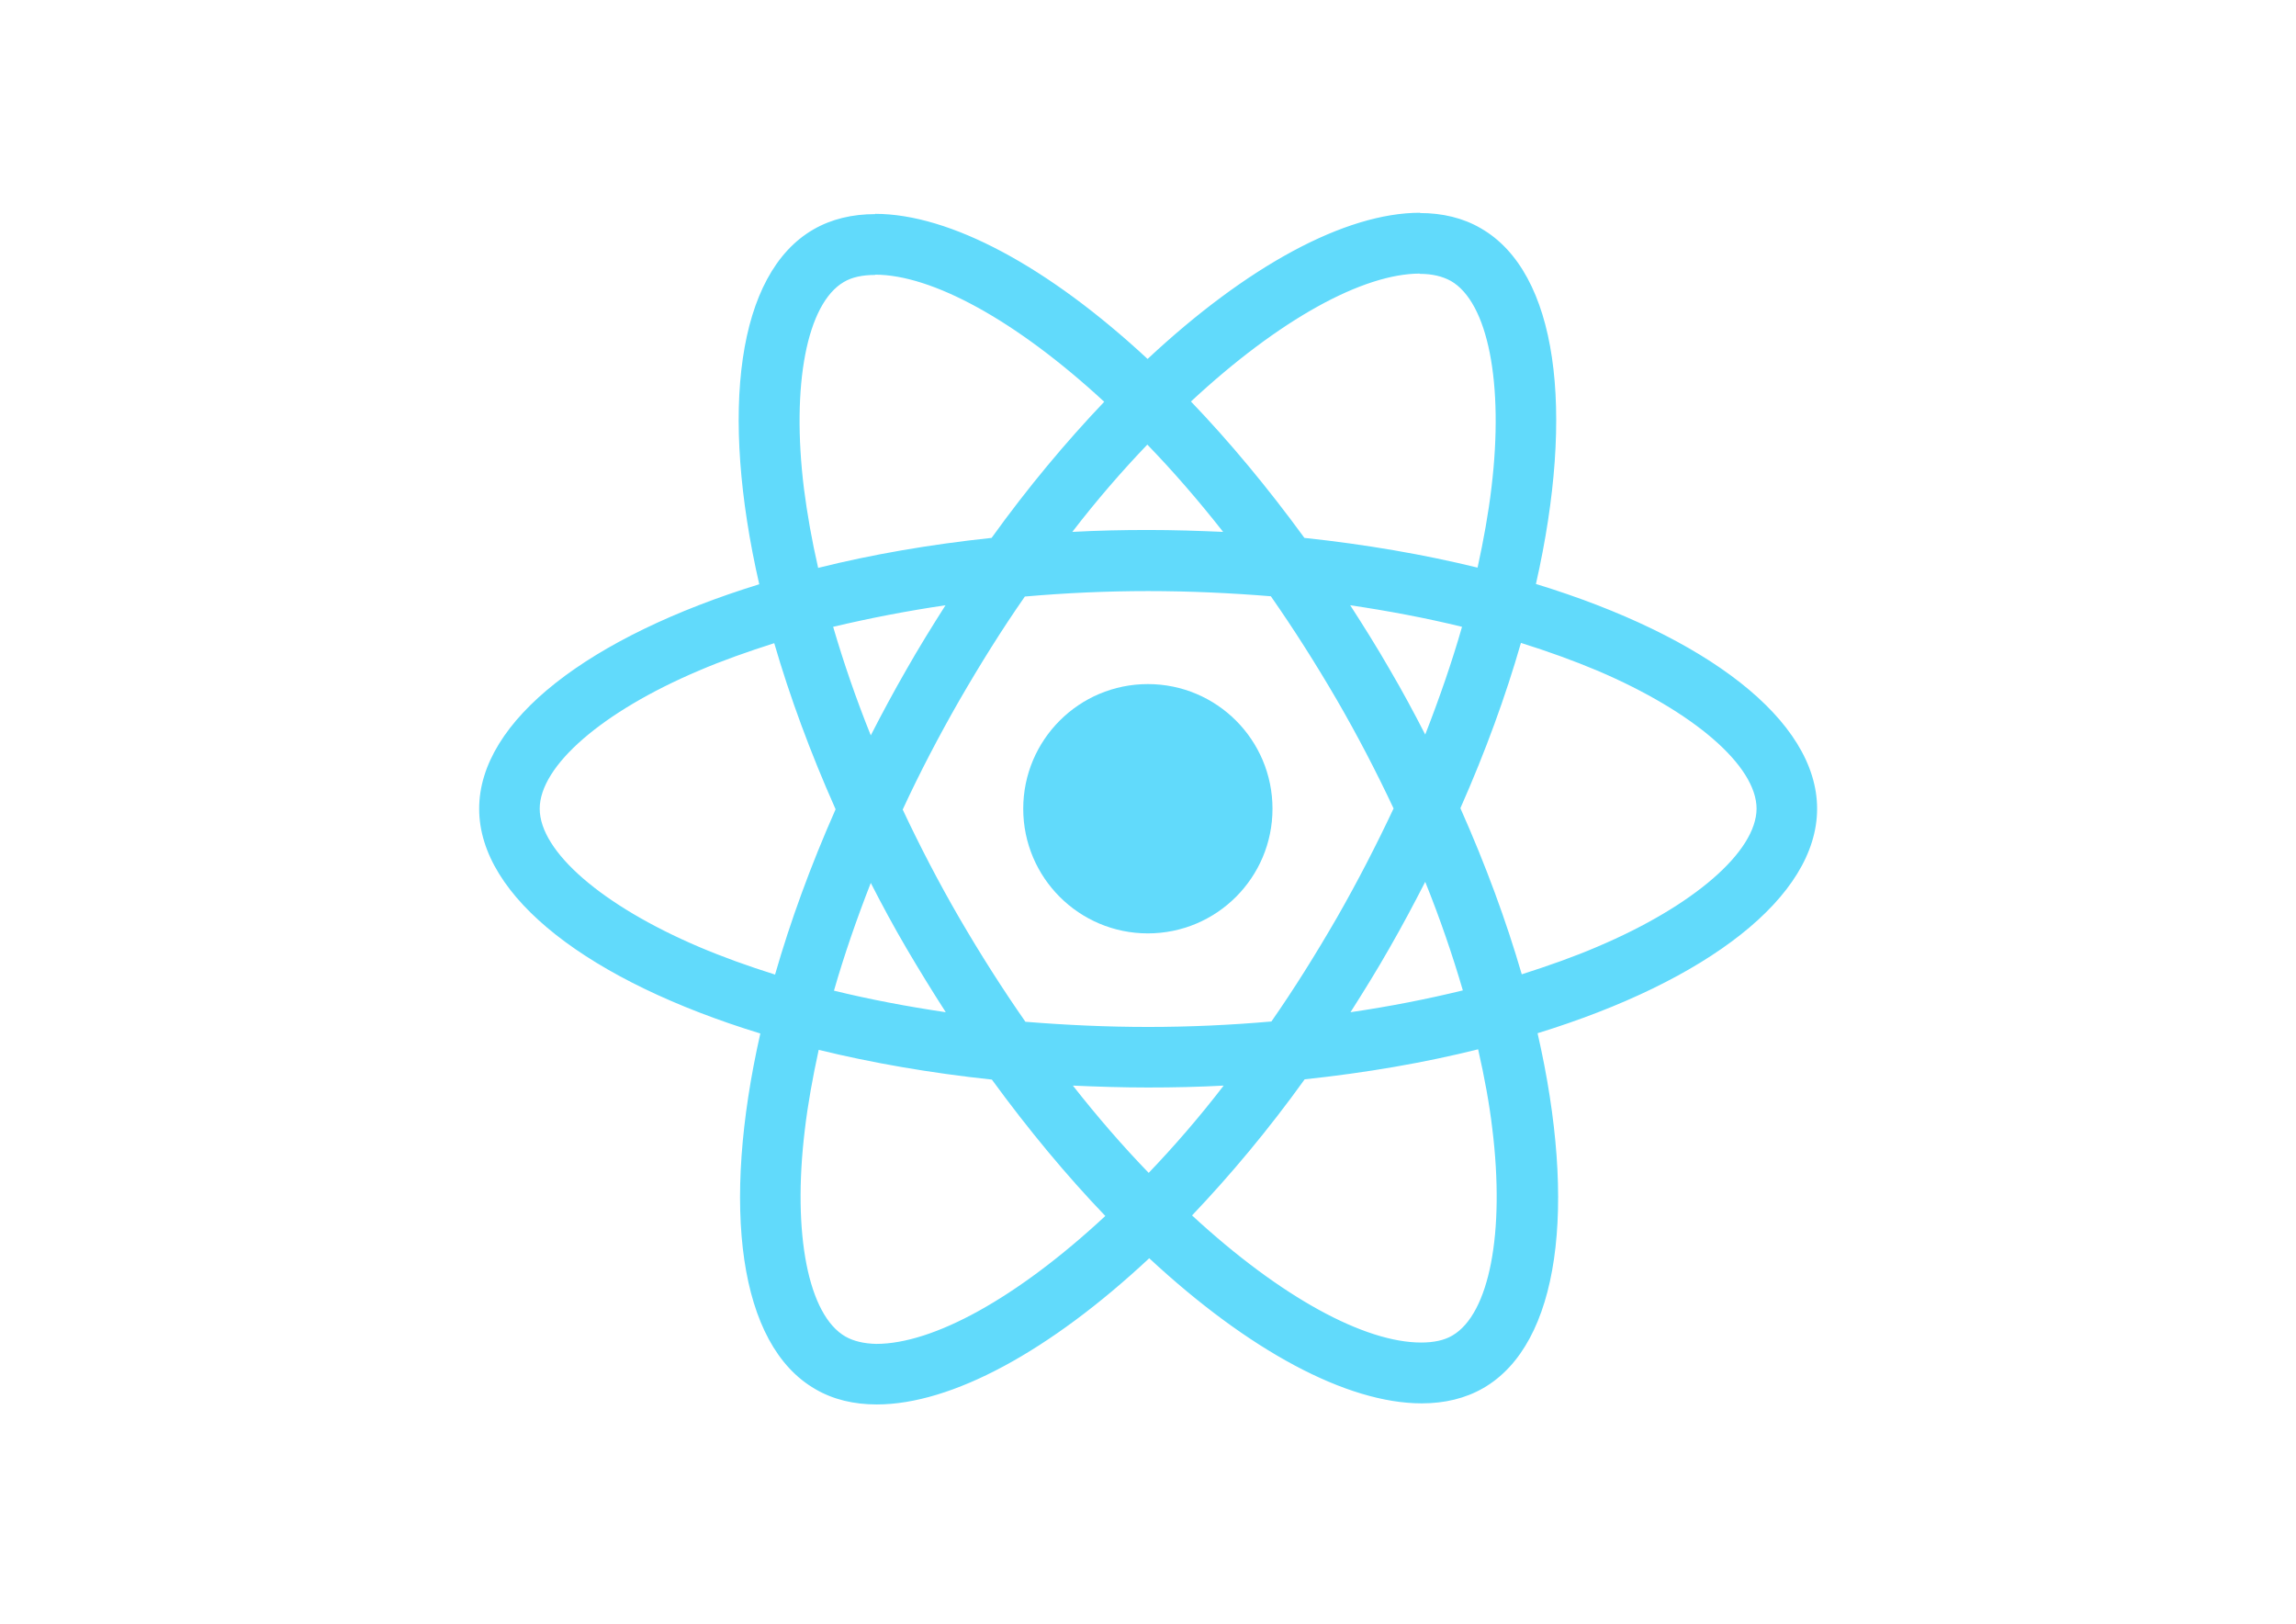
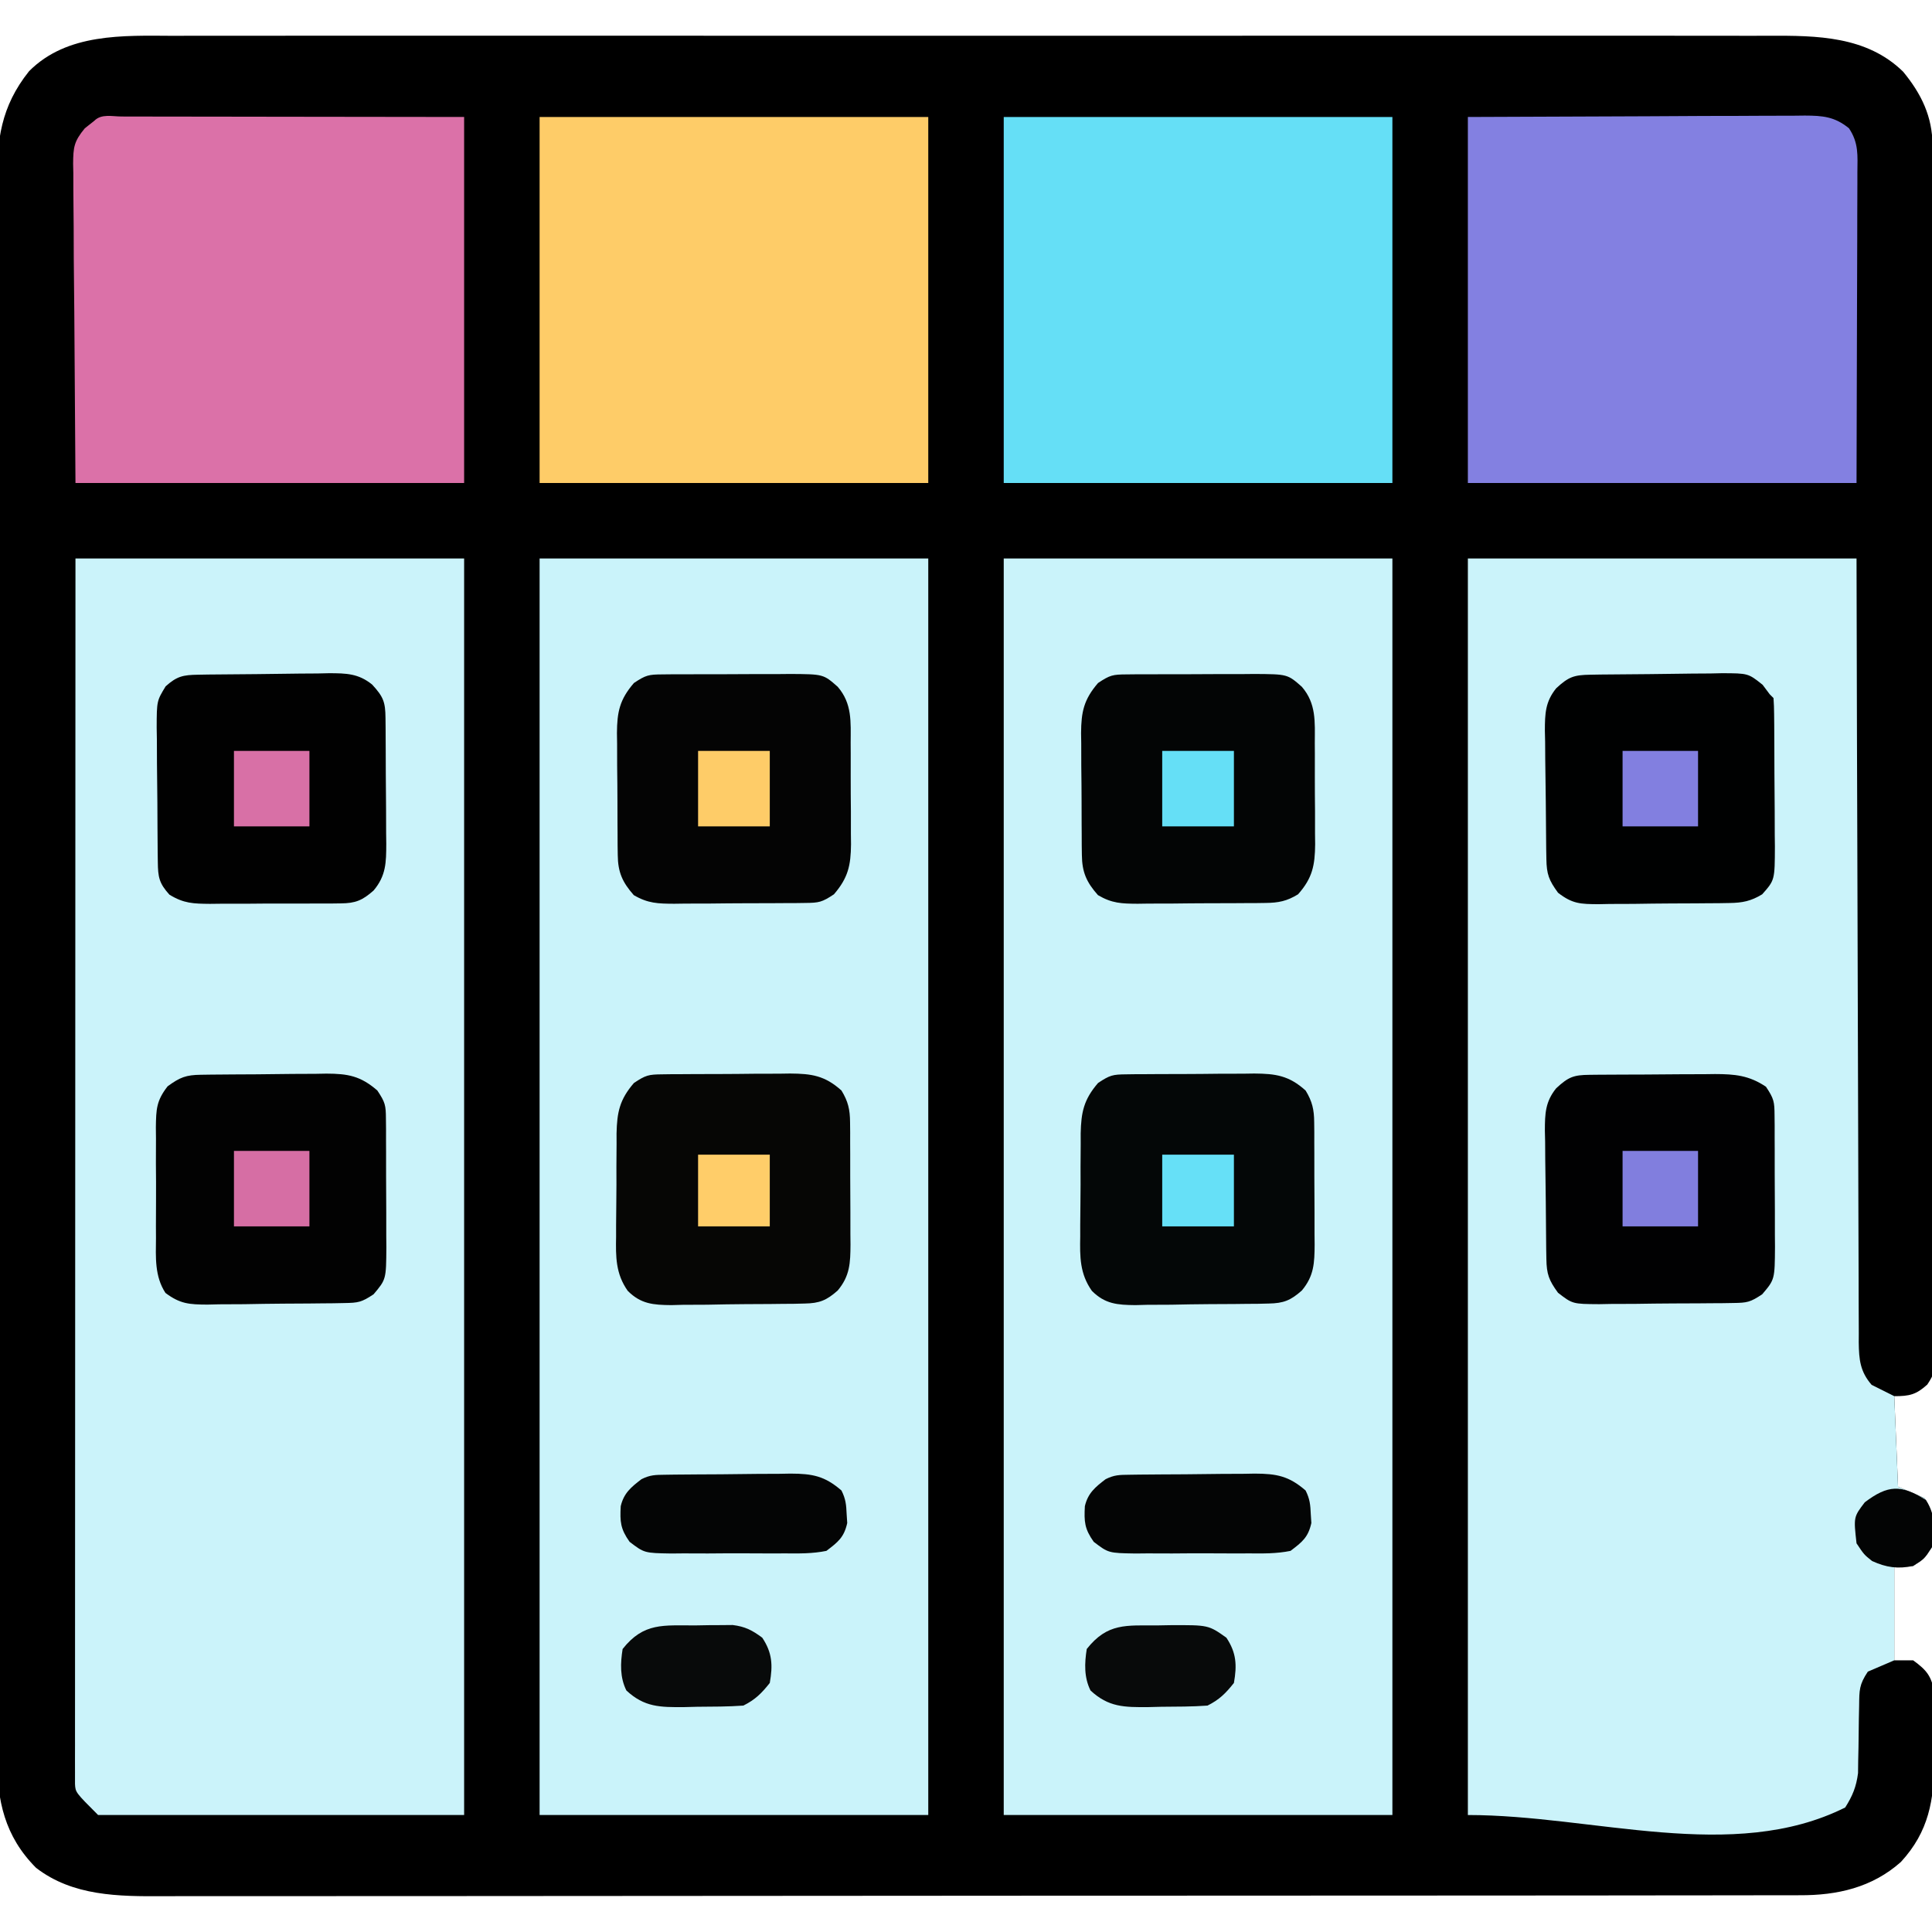
- <svg xmlns="http://www.w3.org/2000/svg" viewBox="0 0 841.9 595.3">
-   <g fill="#61DAFB">
-     <path d="M666.3 296.5c0-32.5-40.7-63.3-103.1-82.4 14.4-63.6 8-114.2-20.2-130.4-6.5-3.8-14.1-5.6-22.4-5.6v22.3c4.6 0 8.3.9 11.4 2.6 13.6 7.8 19.5 37.5 14.9 75.7-1.1 9.4-2.9 19.3-5.1 29.4-19.6-4.8-41-8.5-63.5-10.9-13.5-18.5-27.5-35.3-41.6-50 32.6-30.3 63.2-46.9 84-46.9V78c-27.5 0-63.5 19.6-99.9 53.6-36.4-33.8-72.4-53.2-99.9-53.2v22.3c20.7 0 51.4 16.5 84 46.6-14 14.7-28 31.4-41.3 49.9-22.6 2.4-44 6.1-63.6 11-2.3-10-4-19.7-5.2-29-4.7-38.2 1.1-67.9 14.6-75.8 3-1.8 6.9-2.6 11.5-2.6V78.5c-8.4 0-16 1.8-22.6 5.6-28.1 16.2-34.4 66.7-19.9 130.1-62.2 19.2-102.7 49.9-102.7 82.3 0 32.5 40.7 63.3 103.1 82.4-14.4 63.6-8 114.2 20.2 130.4 6.5 3.8 14.1 5.6 22.5 5.6 27.5 0 63.5-19.6 99.9-53.6 36.4 33.8 72.4 53.2 99.9 53.2 8.4 0 16-1.8 22.6-5.6 28.1-16.2 34.4-66.7 19.9-130.1 62-19.1 102.5-49.9 102.5-82.3zm-130.2-66.7c-3.7 12.9-8.3 26.2-13.5 39.5-4.1-8-8.4-16-13.1-24-4.6-8-9.5-15.8-14.4-23.4 14.2 2.1 27.9 4.7 41 7.9zm-45.8 106.5c-7.8 13.5-15.8 26.3-24.1 38.2-14.9 1.3-30 2-45.2 2-15.1 0-30.2-.7-45-1.9-8.3-11.9-16.4-24.6-24.2-38-7.6-13.1-14.5-26.4-20.8-39.8 6.2-13.4 13.2-26.8 20.7-39.9 7.8-13.5 15.8-26.3 24.1-38.2 14.9-1.3 30-2 45.2-2 15.1 0 30.2.7 45 1.9 8.3 11.9 16.4 24.6 24.2 38 7.6 13.1 14.5 26.4 20.8 39.8-6.3 13.4-13.2 26.8-20.7 39.9zm32.3-13c5.4 13.4 10 26.8 13.8 39.8-13.1 3.2-26.9 5.9-41.2 8 4.9-7.7 9.8-15.6 14.4-23.7 4.6-8 8.9-16.1 13-24.1zM421.2 430c-9.3-9.6-18.6-20.3-27.8-32 9 .4 18.2.7 27.5.7 9.4 0 18.7-.2 27.8-.7-9 11.7-18.3 22.4-27.5 32zm-74.4-58.9c-14.2-2.1-27.9-4.7-41-7.9 3.7-12.9 8.3-26.2 13.5-39.5 4.1 8 8.4 16 13.1 24 4.7 8 9.5 15.8 14.4 23.4zM420.7 163c9.3 9.6 18.6 20.3 27.8 32-9-.4-18.2-.7-27.5-.7-9.4 0-18.7.2-27.8.7 9-11.7 18.3-22.4 27.5-32zm-74 58.9c-4.9 7.7-9.8 15.6-14.4 23.7-4.6 8-8.9 16-13 24-5.4-13.4-10-26.8-13.8-39.8 13.1-3.1 26.9-5.8 41.2-7.9zm-90.5 125.2c-35.4-15.1-58.3-34.9-58.3-50.6 0-15.7 22.9-35.6 58.3-50.6 8.6-3.7 18-7 27.7-10.1 5.7 19.6 13.2 40 22.5 60.9-9.2 20.8-16.6 41.1-22.2 60.6-9.9-3.1-19.3-6.5-28-10.2zM310 490c-13.6-7.8-19.5-37.5-14.9-75.7 1.1-9.4 2.9-19.3 5.1-29.4 19.6 4.8 41 8.5 63.5 10.9 13.5 18.5 27.5 35.3 41.6 50-32.6 30.3-63.2 46.9-84 46.9-4.5-.1-8.3-1-11.3-2.7zm237.2-76.2c4.7 38.2-1.1 67.9-14.6 75.8-3 1.8-6.9 2.6-11.5 2.6-20.7 0-51.4-16.5-84-46.6 14-14.7 28-31.4 41.3-49.9 22.6-2.4 44-6.1 63.6-11 2.3 10.1 4.1 19.8 5.2 29.1zm38.5-66.7c-8.6 3.7-18 7-27.7 10.1-5.7-19.6-13.2-40-22.5-60.9 9.2-20.8 16.6-41.1 22.2-60.6 9.9 3.1 19.3 6.5 28.1 10.2 35.4 15.1 58.3 34.9 58.3 50.6-.1 15.7-23 35.6-58.4 50.6zM320.8 78.4z" />
-     <circle cx="420.9" cy="296.5" r="45.7" />
-     <path d="M520.5 78.1z" />
-   </g>
+ <svg xmlns="http://www.w3.org/2000/svg" version="1.1" width="512" height="512">
+   <path d="M0 0 C1.891 -0.005 3.782 -0.011 5.673 -0.019 C10.841 -0.036 16.008 -0.027 21.176 -0.015 C26.76 -0.006 32.344 -0.02 37.928 -0.031 C48.857 -0.049 59.785 -0.045 70.713 -0.033 C79.596 -0.024 88.48 -0.023 97.363 -0.027 C98.629 -0.028 99.894 -0.029 101.198 -0.029 C103.77 -0.03 106.341 -0.032 108.912 -0.033 C132.322 -0.044 155.731 -0.033 179.14 -0.012 C200.491 0.007 221.841 0.006 243.191 -0.014 C267.203 -0.035 291.214 -0.043 315.225 -0.031 C317.787 -0.03 320.349 -0.029 322.91 -0.027 C324.801 -0.026 324.801 -0.026 326.729 -0.025 C335.599 -0.022 344.47 -0.028 353.34 -0.037 C364.153 -0.048 374.967 -0.045 385.781 -0.024 C391.295 -0.014 396.81 -0.009 402.324 -0.023 C407.377 -0.035 412.43 -0.028 417.483 -0.007 C419.306 -0.002 421.129 -0.005 422.952 -0.014 C435.629 -0.077 448.835 0.059 458.484 9.504 C463.325 15.375 466.255 21.414 466.277 29.048 C466.282 30.207 466.288 31.367 466.294 32.561 C466.295 33.841 466.296 35.121 466.297 36.439 C466.302 37.808 466.307 39.176 466.313 40.544 C466.327 44.313 466.334 48.082 466.341 51.851 C466.347 55.082 466.357 58.312 466.367 61.543 C466.401 72.185 466.422 82.827 466.44 93.469 C466.445 96.239 466.45 99.009 466.455 101.779 C466.486 118.972 466.513 136.165 466.53 153.358 C466.534 157.34 466.538 161.323 466.542 165.305 C466.543 166.295 466.544 167.285 466.545 168.305 C466.562 184.351 466.603 200.398 466.654 216.444 C466.705 232.91 466.735 249.375 466.742 265.841 C466.747 275.089 466.761 284.337 466.802 293.586 C466.836 301.46 466.85 309.333 466.837 317.207 C466.831 321.226 466.835 325.245 466.865 329.264 C466.893 332.942 466.892 336.618 466.87 340.296 C466.865 342.26 466.89 344.224 466.916 346.187 C466.827 354.443 466.827 354.443 464.893 357.427 C461.915 360.123 460.159 360.508 456.137 360.508 C456.467 368.428 456.797 376.348 457.137 384.508 C460.602 385.993 460.602 385.993 464.137 387.508 C466.963 391.747 466.913 395.532 466.137 400.508 C463.949 403.633 463.949 403.633 461.137 405.508 C459.487 405.508 457.837 405.508 456.137 405.508 C456.137 413.758 456.137 422.008 456.137 430.508 C457.787 430.508 459.437 430.508 461.137 430.508 C464.731 433.131 465.982 434.639 466.768 439.054 C466.794 440.408 466.792 441.763 466.766 443.117 C466.768 443.844 466.77 444.57 466.773 445.318 C466.772 446.851 466.759 448.384 466.734 449.917 C466.7 452.238 466.713 454.554 466.732 456.875 C466.722 467.506 465.308 475.897 457.898 483.942 C450.264 490.73 441.023 492.823 431.036 492.765 C430.257 492.769 429.479 492.772 428.676 492.776 C426.076 492.785 423.475 492.78 420.875 492.775 C418.988 492.779 417.101 492.784 415.214 492.789 C410.036 492.801 404.857 492.801 399.678 492.799 C394.09 492.798 388.503 492.809 382.915 492.819 C371.969 492.835 361.024 492.841 350.078 492.842 C341.18 492.843 332.283 492.847 323.385 492.853 C302.258 492.868 281.132 492.88 260.006 492.879 C258.993 492.879 258.993 492.879 257.959 492.879 C254.536 492.879 251.113 492.879 247.69 492.879 C247.01 492.879 246.331 492.879 245.63 492.879 C244.255 492.879 242.881 492.878 241.506 492.878 C220.123 492.877 198.74 492.892 177.357 492.92 C153.322 492.95 129.287 492.967 105.252 492.966 C92.53 492.965 79.808 492.97 67.086 492.992 C56.254 493.01 45.422 493.015 34.59 493.001 C29.066 492.994 23.541 492.994 18.017 493.012 C12.954 493.027 7.892 493.025 2.829 493.007 C1.003 493.004 -0.824 493.008 -2.65 493.019 C-14.385 493.086 -26.557 493.032 -36.301 485.508 C-44.662 477.11 -46.626 467.697 -46.666 456.342 C-46.653 454.632 -46.639 452.923 -46.625 451.214 C-46.632 449.372 -46.642 447.531 -46.654 445.689 C-46.678 440.654 -46.666 435.62 -46.648 430.585 C-46.634 425.145 -46.655 419.705 -46.672 414.266 C-46.698 403.619 -46.692 392.973 -46.675 382.326 C-46.661 373.672 -46.66 365.018 -46.666 356.363 C-46.667 355.131 -46.668 353.898 -46.669 352.628 C-46.671 350.124 -46.673 347.619 -46.675 345.115 C-46.691 322.311 -46.674 299.508 -46.643 276.705 C-46.614 255.905 -46.617 235.106 -46.646 214.306 C-46.678 190.916 -46.69 167.527 -46.672 144.138 C-46.67 141.643 -46.668 139.147 -46.666 136.652 C-46.665 135.425 -46.664 134.197 -46.663 132.932 C-46.658 124.291 -46.667 115.649 -46.681 107.007 C-46.698 96.473 -46.693 85.939 -46.661 75.404 C-46.646 70.031 -46.639 64.659 -46.659 59.286 C-46.677 54.364 -46.667 49.442 -46.635 44.52 C-46.629 42.743 -46.632 40.967 -46.647 39.19 C-46.734 27.665 -45.653 18.758 -38.161 9.376 C-28.093 -0.736 -13.228 -0.071 0 0 Z " fill="#000000" transform="translate(45.86328,9.492065)" />
+   <path d="M0 0 C33.99 0 67.98 0 103 0 C103.037 15.39 103.075 30.78 103.113 46.637 C103.144 56.367 103.175 66.096 103.209 75.826 C103.264 91.281 103.315 106.737 103.346 122.192 C103.369 133.447 103.403 144.702 103.449 155.957 C103.473 161.917 103.491 167.878 103.498 173.839 C103.504 179.448 103.524 185.056 103.554 190.665 C103.563 192.725 103.567 194.785 103.565 196.846 C103.563 199.656 103.58 202.465 103.601 205.274 C103.596 206.093 103.592 206.911 103.587 207.754 C103.644 212.335 103.961 215.481 107 219 C108.98 219.99 110.96 220.98 113 222 C113.495 233.88 113.495 233.88 114 246 C116.31 246.99 118.62 247.98 121 249 C123.826 253.239 123.777 257.024 123 262 C120.812 265.125 120.812 265.125 118 267 C116.35 267 114.7 267 113 267 C113 275.25 113 283.5 113 292 C110.69 292.99 108.38 293.98 106 295 C103.688 298.468 103.738 299.894 103.691 303.988 C103.666 305.17 103.641 306.351 103.615 307.568 C103.58 310.053 103.549 312.537 103.521 315.021 C103.495 316.207 103.469 317.392 103.441 318.613 C103.428 319.694 103.414 320.775 103.401 321.888 C102.933 325.524 101.956 327.905 100 331 C70.18 345.91 33.34 333 0 333 C0 223.11 0 113.22 0 0 Z " fill="#CBF3FA" transform="translate(389,148)" />
+   <path d="M0 0 C33.99 0 67.98 0 103 0 C103 109.89 103 219.78 103 333 C69.01 333 35.02 333 0 333 C0 223.11 0 113.22 0 0 Z " fill="#CAF3FA" transform="translate(266,148)" />
+   <path d="M0 0 C33.99 0 67.98 0 103 0 C103 109.89 103 219.78 103 333 C69.01 333 35.02 333 0 333 C0 223.11 0 113.22 0 0 Z " fill="#CAF3FA" transform="translate(143,148)" />
+   <path d="M0 0 C33.99 0 67.98 0 103 0 C103 109.89 103 219.78 103 333 C70.99 333 38.98 333 6 333 C0 327 0 327 -0.124 324.779 C-0.124 323.786 -0.123 322.793 -0.123 321.77 C-0.125 320.629 -0.127 319.488 -0.129 318.312 C-0.126 317.043 -0.123 315.773 -0.12 314.466 C-0.121 313.116 -0.122 311.766 -0.123 310.417 C-0.125 306.69 -0.121 302.964 -0.116 299.238 C-0.112 295.227 -0.113 291.215 -0.114 287.204 C-0.114 280.247 -0.111 273.291 -0.106 266.335 C-0.098 256.278 -0.095 246.22 -0.094 236.163 C-0.092 219.847 -0.085 203.531 -0.075 187.215 C-0.066 171.362 -0.059 155.508 -0.055 139.655 C-0.055 138.678 -0.054 137.702 -0.054 136.695 C-0.053 131.797 -0.052 126.898 -0.05 122 C-0.04 81.333 -0.022 40.667 0 0 Z " fill="#CBF3FA" transform="translate(20,148)" />
+   <path d="M0 0 C33.99 0 67.98 0 103 0 C103 32.01 103 64.02 103 97 C69.01 97 35.02 97 0 97 C0 64.99 0 32.98 0 0 Z " fill="#65DFF6" transform="translate(266,31)" />
+   <path d="M0 0 C33.99 0 67.98 0 103 0 C103 32.01 103 64.02 103 97 C69.01 97 35.02 97 0 97 C0 64.99 0 32.98 0 0 Z " fill="#FECC68" transform="translate(143,31)" />
+   <path d="M0 0 C1.358 0.005 1.358 0.005 2.743 0.011 C3.704 0.011 4.666 0.011 5.657 0.011 C8.785 0.011 11.913 0.019 15.041 0.027 C16.967 0.028 18.892 0.029 20.817 0.03 C27.974 0.035 35.131 0.049 42.288 0.062 C58.272 0.083 74.256 0.103 90.725 0.124 C90.725 32.134 90.725 64.144 90.725 97.124 C56.735 97.124 22.745 97.124 -12.275 97.124 C-12.378 82.213 -12.481 67.301 -12.587 51.937 C-12.633 47.232 -12.679 42.526 -12.725 37.678 C-12.748 31.925 -12.748 31.925 -12.752 29.229 C-12.76 27.35 -12.777 25.471 -12.803 23.593 C-12.839 20.743 -12.845 17.895 -12.843 15.046 C-12.87 13.794 -12.87 13.794 -12.897 12.517 C-12.858 8.152 -12.689 6.625 -9.802 3.129 C-8.968 2.468 -8.134 1.806 -7.275 1.124 C-5.365 -0.786 -2.541 0.004 0 0 Z " fill="#DB71A8" transform="translate(32.27499,30.87557)" />
+   <path d="M0 0 C23.605 -0.093 23.605 -0.093 47.688 -0.188 C55.137 -0.228 55.137 -0.228 62.737 -0.27 C68.808 -0.284 68.808 -0.284 71.652 -0.286 C73.635 -0.291 75.618 -0.301 77.601 -0.317 C80.607 -0.339 83.613 -0.342 86.62 -0.341 C87.942 -0.357 87.942 -0.357 89.291 -0.373 C94.012 -0.349 97.194 -0.111 101 3 C103.603 6.904 103.266 10.168 103.227 14.694 C103.227 15.596 103.228 16.499 103.228 17.429 C103.226 20.352 103.211 23.276 103.195 26.199 C103.192 28.003 103.19 29.807 103.189 31.611 C103.179 38.303 103.151 44.995 103.125 51.688 C103.063 74.117 103.063 74.117 103 97 C69.01 97 35.02 97 0 97 C0 64.99 0 32.98 0 0 Z " fill="#8380E1" transform="translate(389,31)" />
+   <path d="M0 0 C0.901 -0.013 1.803 -0.026 2.731 -0.039 C3.703 -0.041 4.675 -0.043 5.677 -0.045 C6.679 -0.052 7.682 -0.059 8.715 -0.066 C10.837 -0.076 12.96 -0.08 15.082 -0.08 C18.322 -0.084 21.56 -0.121 24.8 -0.159 C26.863 -0.165 28.926 -0.169 30.989 -0.17 C32.438 -0.192 32.438 -0.192 33.916 -0.214 C39.596 -0.176 43.128 0.324 47.532 4.291 C49.294 7.178 49.786 9.342 49.807 12.704 C49.821 14.001 49.821 14.001 49.836 15.324 C49.835 16.25 49.834 17.176 49.833 18.13 C49.837 19.089 49.841 20.049 49.846 21.037 C49.851 23.063 49.852 25.09 49.848 27.116 C49.844 30.213 49.868 33.309 49.893 36.406 C49.896 38.376 49.896 40.347 49.895 42.318 C49.904 43.242 49.914 44.166 49.923 45.118 C49.888 49.978 49.782 53.406 46.532 57.291 C43.573 59.908 41.704 60.673 37.767 60.742 C36.826 60.765 35.884 60.787 34.914 60.81 C33.399 60.82 33.399 60.82 31.852 60.83 C30.807 60.842 29.761 60.854 28.684 60.867 C26.473 60.887 24.263 60.898 22.052 60.901 C18.675 60.915 15.302 60.983 11.927 61.052 C9.777 61.065 7.627 61.074 5.477 61.08 C3.968 61.12 3.968 61.12 2.428 61.161 C-2.358 61.114 -5.625 60.873 -9.107 57.386 C-12.317 52.841 -12.302 48.381 -12.195 42.974 C-12.196 41.999 -12.197 41.025 -12.198 40.021 C-12.193 37.969 -12.174 35.917 -12.14 33.866 C-12.093 30.734 -12.099 27.605 -12.113 24.472 C-12.101 22.473 -12.087 20.473 -12.07 18.474 C-12.071 17.543 -12.073 16.611 -12.075 15.652 C-11.954 10.059 -11.265 6.685 -7.468 2.291 C-4.333 0.201 -3.576 0.034 0 0 Z " fill="#040707" transform="translate(298.468,284.7095)" />
+   <path d="M0 0 C0.901 -0.013 1.803 -0.026 2.731 -0.039 C3.703 -0.041 4.675 -0.043 5.677 -0.045 C6.679 -0.052 7.682 -0.059 8.715 -0.066 C10.837 -0.076 12.96 -0.08 15.082 -0.08 C18.322 -0.084 21.56 -0.121 24.8 -0.159 C26.863 -0.165 28.926 -0.169 30.989 -0.17 C32.438 -0.192 32.438 -0.192 33.916 -0.214 C39.596 -0.176 43.128 0.324 47.532 4.291 C49.294 7.178 49.786 9.342 49.807 12.704 C49.821 14.001 49.821 14.001 49.836 15.324 C49.835 16.25 49.834 17.176 49.833 18.13 C49.837 19.089 49.841 20.049 49.846 21.037 C49.851 23.063 49.852 25.09 49.848 27.116 C49.844 30.213 49.868 33.309 49.893 36.406 C49.896 38.376 49.896 40.347 49.895 42.318 C49.904 43.242 49.914 44.166 49.923 45.118 C49.888 49.978 49.782 53.406 46.532 57.291 C43.573 59.908 41.704 60.673 37.767 60.742 C36.826 60.765 35.884 60.787 34.914 60.81 C33.399 60.82 33.399 60.82 31.852 60.83 C30.807 60.842 29.761 60.854 28.684 60.867 C26.473 60.887 24.263 60.898 22.052 60.901 C18.675 60.915 15.302 60.983 11.927 61.052 C9.777 61.065 7.627 61.074 5.477 61.08 C3.968 61.12 3.968 61.12 2.428 61.161 C-2.358 61.114 -5.625 60.873 -9.107 57.386 C-12.317 52.841 -12.302 48.381 -12.195 42.974 C-12.196 41.999 -12.197 41.025 -12.198 40.021 C-12.193 37.969 -12.174 35.917 -12.14 33.866 C-12.093 30.734 -12.099 27.605 -12.113 24.472 C-12.101 22.473 -12.087 20.473 -12.07 18.474 C-12.071 17.543 -12.073 16.611 -12.075 15.652 C-11.954 10.059 -11.265 6.685 -7.468 2.291 C-4.333 0.201 -3.576 0.034 0 0 Z " fill="#060605" transform="translate(175.468,284.7095)" />
+   <path d="M0 0 C0.905 -0.01 1.809 -0.019 2.741 -0.029 C3.716 -0.028 4.691 -0.027 5.696 -0.026 C6.701 -0.03 7.706 -0.035 8.741 -0.039 C10.868 -0.045 12.994 -0.045 15.121 -0.041 C18.372 -0.038 21.621 -0.061 24.872 -0.087 C26.938 -0.089 29.004 -0.09 31.071 -0.089 C32.042 -0.098 33.013 -0.107 34.013 -0.117 C42.729 -0.057 42.729 -0.057 46.516 3.275 C50.374 7.744 49.968 12.566 49.95 18.177 C49.955 19.132 49.96 20.088 49.966 21.072 C49.972 23.088 49.971 25.105 49.962 27.121 C49.954 30.198 49.982 33.274 50.014 36.351 C50.016 38.314 50.015 40.277 50.012 42.24 C50.029 43.613 50.029 43.613 50.046 45.015 C49.986 50.589 49.3 53.892 45.516 58.275 C42.355 60.382 41.558 60.531 37.94 60.565 C37.016 60.578 36.091 60.591 35.139 60.604 C33.643 60.607 33.643 60.607 32.118 60.611 C31.091 60.617 30.063 60.624 29.005 60.631 C26.831 60.641 24.658 60.646 22.484 60.645 C19.161 60.65 15.839 60.686 12.516 60.724 C10.404 60.73 8.292 60.734 6.18 60.736 C4.691 60.757 4.691 60.757 3.172 60.779 C-1.13 60.751 -3.758 60.699 -7.525 58.496 C-10.535 55.083 -11.728 52.428 -11.774 47.877 C-11.787 47.015 -11.8 46.154 -11.813 45.267 C-11.815 44.344 -11.818 43.421 -11.82 42.47 C-11.826 41.513 -11.833 40.556 -11.84 39.571 C-11.85 37.548 -11.855 35.526 -11.854 33.504 C-11.859 30.418 -11.895 27.333 -11.933 24.247 C-11.939 22.28 -11.943 20.312 -11.945 18.345 C-11.959 17.426 -11.974 16.507 -11.988 15.56 C-11.949 9.971 -11.284 6.668 -7.484 2.275 C-4.34 0.179 -3.587 0.021 0 0 Z " fill="#040404" transform="translate(175.4839,178.7253)" />
+   <path d="M0 0 C0.905 -0.01 1.809 -0.019 2.741 -0.029 C3.716 -0.028 4.691 -0.027 5.696 -0.026 C6.701 -0.03 7.706 -0.035 8.741 -0.039 C10.868 -0.045 12.994 -0.045 15.121 -0.041 C18.372 -0.038 21.621 -0.061 24.872 -0.087 C26.938 -0.089 29.004 -0.09 31.071 -0.089 C32.042 -0.098 33.013 -0.107 34.013 -0.117 C42.729 -0.057 42.729 -0.057 46.516 3.275 C50.374 7.744 49.968 12.566 49.95 18.177 C49.955 19.132 49.96 20.088 49.966 21.072 C49.972 23.088 49.971 25.105 49.962 27.121 C49.954 30.198 49.982 33.274 50.014 36.351 C50.016 38.314 50.015 40.277 50.012 42.24 C50.029 43.613 50.029 43.613 50.046 45.015 C49.986 50.567 49.354 53.954 45.516 58.275 C42.576 60.082 40.347 60.532 36.919 60.565 C36.014 60.578 35.11 60.591 34.178 60.604 C33.208 60.606 32.238 60.608 31.239 60.611 C30.235 60.617 29.232 60.624 28.198 60.631 C26.077 60.641 23.956 60.646 21.836 60.645 C18.594 60.65 15.353 60.686 12.112 60.724 C10.05 60.73 7.988 60.734 5.926 60.736 C4.958 60.75 3.991 60.764 2.993 60.779 C-1.251 60.75 -3.794 60.68 -7.51 58.496 C-10.538 55.089 -11.728 52.434 -11.774 47.877 C-11.787 47.015 -11.8 46.154 -11.813 45.267 C-11.815 44.344 -11.818 43.421 -11.82 42.47 C-11.826 41.513 -11.833 40.556 -11.84 39.571 C-11.85 37.548 -11.855 35.526 -11.854 33.504 C-11.859 30.418 -11.895 27.333 -11.933 24.247 C-11.939 22.28 -11.943 20.312 -11.945 18.345 C-11.959 17.426 -11.974 16.507 -11.988 15.56 C-11.949 9.971 -11.284 6.668 -7.484 2.275 C-4.34 0.179 -3.587 0.021 0 0 Z " fill="#030505" transform="translate(298.4839,178.7253)" />
+   <path d="M0 0 C0.881 -0.013 1.763 -0.026 2.671 -0.039 C3.626 -0.046 4.581 -0.054 5.565 -0.061 C6.547 -0.069 7.529 -0.077 8.54 -0.086 C10.622 -0.1 12.703 -0.11 14.785 -0.118 C17.961 -0.135 21.136 -0.179 24.312 -0.223 C26.334 -0.234 28.356 -0.242 30.378 -0.249 C31.325 -0.266 32.272 -0.284 33.248 -0.302 C38.915 -0.283 42.292 0.3 46.737 4.177 C48.833 7.321 48.991 8.074 49.012 11.661 C49.026 13.018 49.026 13.018 49.041 14.402 C49.04 15.377 49.039 16.352 49.038 17.357 C49.042 18.362 49.047 19.367 49.051 20.402 C49.057 22.529 49.057 24.655 49.053 26.782 C49.05 30.032 49.073 33.282 49.099 36.532 C49.101 38.599 49.102 40.665 49.101 42.732 C49.11 43.703 49.119 44.674 49.128 45.674 C49.07 54.229 49.07 54.229 45.737 58.177 C42.544 60.306 41.656 60.44 37.978 60.499 C37.013 60.518 36.049 60.538 35.055 60.557 C33.494 60.57 33.494 60.57 31.901 60.583 C30.294 60.6 30.294 60.6 28.654 60.618 C26.386 60.637 24.119 60.65 21.851 60.657 C18.382 60.677 14.916 60.739 11.448 60.802 C9.245 60.815 7.042 60.826 4.839 60.833 C3.802 60.858 2.766 60.883 1.698 60.908 C-3.097 60.878 -5.499 60.749 -9.415 57.818 C-12.304 53.392 -11.978 48.378 -11.927 43.267 C-11.932 42.222 -11.936 41.177 -11.941 40.1 C-11.945 37.897 -11.935 35.694 -11.915 33.491 C-11.888 30.122 -11.914 26.755 -11.946 23.386 C-11.943 21.242 -11.937 19.098 -11.927 16.954 C-11.937 15.949 -11.947 14.944 -11.957 13.908 C-11.878 9.152 -11.837 6.917 -8.846 3.066 C-5.566 0.668 -3.982 0.05 0 0 Z " fill="#020202" transform="translate(53.2627,284.823)" />
+   <path d="M0 0 C0.925 -0.016 1.849 -0.032 2.802 -0.049 C7.033 -0.093 11.264 -0.134 15.495 -0.157 C17.727 -0.174 19.958 -0.201 22.19 -0.239 C25.406 -0.294 28.622 -0.316 31.839 -0.331 C32.835 -0.353 33.831 -0.376 34.857 -0.399 C41.82 -0.378 41.82 -0.378 45.644 2.663 C46.581 3.915 46.581 3.915 47.538 5.193 C48.033 5.688 48.033 5.688 48.538 6.193 C48.646 7.639 48.687 9.091 48.699 10.542 C48.709 11.466 48.718 12.391 48.728 13.344 C48.732 14.351 48.737 15.358 48.741 16.396 C48.747 17.426 48.752 18.456 48.758 19.517 C48.768 21.703 48.774 23.888 48.778 26.074 C48.788 29.415 48.819 32.755 48.85 36.095 C48.857 38.216 48.862 40.337 48.866 42.458 C48.878 43.458 48.891 44.457 48.903 45.486 C48.875 54.423 48.875 54.423 45.538 58.193 C42.564 60 40.307 60.454 36.849 60.499 C35.924 60.515 35 60.531 34.047 60.548 C32.559 60.556 32.559 60.556 31.042 60.564 C30.016 60.573 28.99 60.582 27.934 60.591 C25.766 60.606 23.598 60.615 21.43 60.618 C18.116 60.63 14.803 60.68 11.489 60.73 C9.382 60.739 7.274 60.747 5.167 60.751 C4.177 60.771 3.187 60.791 2.168 60.811 C-2.564 60.78 -4.729 60.762 -8.564 57.783 C-10.992 54.47 -11.59 52.866 -11.655 48.838 C-11.671 47.937 -11.687 47.036 -11.704 46.107 C-11.748 41.977 -11.789 37.848 -11.812 33.718 C-11.829 31.542 -11.856 29.365 -11.894 27.189 C-11.949 24.049 -11.971 20.911 -11.986 17.771 C-12.008 16.802 -12.031 15.833 -12.054 14.835 C-12.04 10.329 -11.956 7.184 -9.054 3.594 C-5.762 0.544 -4.347 0.069 0 0 Z " fill="#000101" transform="translate(421.4622,178.8071)" />
+   <path d="M0 0 C1.382 -0.024 1.382 -0.024 2.792 -0.049 C7.013 -0.093 11.234 -0.134 15.456 -0.157 C17.681 -0.174 19.906 -0.201 22.13 -0.239 C25.339 -0.294 28.547 -0.316 31.757 -0.331 C32.748 -0.353 33.738 -0.376 34.759 -0.399 C39.311 -0.385 42.537 -0.332 46.166 2.601 C49.149 5.839 49.678 7.213 49.715 11.471 C49.724 12.356 49.734 13.241 49.744 14.152 C49.748 15.11 49.752 16.069 49.757 17.056 C49.763 18.04 49.768 19.024 49.774 20.038 C49.784 22.124 49.79 24.21 49.794 26.295 C49.804 29.482 49.835 32.668 49.866 35.855 C49.873 37.88 49.878 39.906 49.882 41.931 C49.894 42.883 49.907 43.836 49.919 44.817 C49.903 49.738 49.87 53.27 46.554 57.193 C43.609 59.793 41.782 60.571 37.865 60.597 C36.94 60.61 36.015 60.622 35.063 60.635 C34.071 60.632 33.079 60.629 32.058 60.626 C30.519 60.634 30.519 60.634 28.949 60.642 C26.782 60.649 24.614 60.647 22.446 60.639 C19.132 60.63 15.819 60.659 12.505 60.691 C10.397 60.693 8.29 60.692 6.183 60.689 C5.193 60.7 4.203 60.711 3.183 60.723 C-1.211 60.679 -3.739 60.627 -7.548 58.287 C-10.286 55.266 -10.576 53.619 -10.623 49.639 C-10.636 48.694 -10.649 47.75 -10.662 46.776 C-10.67 45.752 -10.677 44.728 -10.685 43.673 C-10.693 42.623 -10.701 41.572 -10.709 40.489 C-10.723 38.263 -10.734 36.036 -10.741 33.809 C-10.759 30.405 -10.803 27.001 -10.847 23.597 C-10.857 21.435 -10.865 19.273 -10.872 17.111 C-10.89 16.093 -10.907 15.075 -10.925 14.026 C-10.903 6.943 -10.903 6.943 -8.545 3.073 C-5.554 0.394 -3.919 0.062 0 0 Z " fill="#010101" transform="translate(52.44629,178.8071)" />
+   <path d="M0 0 C1.322 -0.014 1.322 -0.014 2.671 -0.029 C3.626 -0.033 4.581 -0.038 5.565 -0.042 C7.038 -0.051 7.038 -0.051 8.54 -0.059 C10.622 -0.069 12.703 -0.075 14.785 -0.079 C17.961 -0.089 21.136 -0.12 24.312 -0.151 C26.334 -0.158 28.356 -0.163 30.378 -0.167 C31.325 -0.179 32.272 -0.192 33.248 -0.204 C38.483 -0.187 42.252 0.143 46.737 3.161 C48.848 6.327 48.991 7.114 49.012 10.737 C49.026 12.124 49.026 12.124 49.041 13.539 C49.04 14.536 49.039 15.532 49.038 16.56 C49.042 17.587 49.047 18.614 49.051 19.672 C49.057 21.846 49.057 24.02 49.053 26.193 C49.05 29.516 49.073 32.838 49.099 36.161 C49.101 38.273 49.102 40.385 49.101 42.497 C49.11 43.49 49.119 44.483 49.128 45.506 C49.07 54.24 49.07 54.24 45.737 58.161 C42.56 60.279 41.718 60.421 38.07 60.468 C36.653 60.492 36.653 60.492 35.207 60.516 C33.679 60.524 33.679 60.524 32.12 60.532 C31.071 60.541 30.022 60.55 28.94 60.56 C26.72 60.574 24.499 60.583 22.278 60.587 C18.882 60.599 15.488 60.648 12.093 60.698 C9.935 60.708 7.778 60.715 5.62 60.72 C4.605 60.739 3.591 60.759 2.545 60.779 C-4.522 60.734 -4.522 60.734 -8.38 57.751 C-10.789 54.437 -11.391 52.826 -11.456 48.807 C-11.472 47.905 -11.488 47.004 -11.504 46.075 C-11.549 41.946 -11.59 37.816 -11.613 33.687 C-11.629 31.51 -11.657 29.333 -11.695 27.157 C-11.75 24.018 -11.771 20.879 -11.786 17.739 C-11.809 16.77 -11.831 15.801 -11.855 14.803 C-11.841 10.297 -11.756 7.152 -8.855 3.562 C-5.624 0.57 -4.258 0.037 0 0 Z " fill="#010102" transform="translate(421.2627,284.8389)" />
+   <path d="M0 0 C0.881 -0.013 1.763 -0.026 2.671 -0.039 C3.626 -0.046 4.581 -0.054 5.565 -0.061 C6.547 -0.069 7.529 -0.077 8.54 -0.086 C10.622 -0.1 12.703 -0.11 14.785 -0.118 C17.961 -0.135 21.136 -0.179 24.312 -0.223 C26.334 -0.234 28.356 -0.242 30.378 -0.249 C31.325 -0.266 32.272 -0.284 33.248 -0.302 C39.052 -0.283 42.307 0.328 46.737 4.177 C47.874 6.449 48.002 7.96 48.112 10.49 C48.161 11.249 48.21 12.008 48.261 12.79 C47.428 16.587 45.827 17.836 42.737 20.177 C39.063 20.927 35.446 20.878 31.706 20.841 C30.637 20.846 29.569 20.851 28.468 20.856 C26.212 20.859 23.956 20.85 21.7 20.829 C18.249 20.802 14.801 20.829 11.351 20.861 C9.157 20.857 6.963 20.851 4.769 20.841 C3.738 20.851 2.708 20.861 1.646 20.872 C-5.504 20.755 -5.504 20.755 -9.411 17.778 C-11.857 14.342 -11.981 12.423 -11.763 8.333 C-10.963 4.883 -9.007 3.268 -6.263 1.177 C-3.95 0.021 -2.575 0.033 0 0 Z " fill="#040505" transform="translate(299.2627,390.823)" />
+   <path d="M0 0 C0.881 -0.013 1.763 -0.026 2.671 -0.039 C3.626 -0.046 4.581 -0.054 5.565 -0.061 C6.547 -0.069 7.529 -0.077 8.54 -0.086 C10.622 -0.1 12.703 -0.11 14.785 -0.118 C17.961 -0.135 21.136 -0.179 24.312 -0.223 C26.334 -0.234 28.356 -0.242 30.378 -0.249 C31.325 -0.266 32.272 -0.284 33.248 -0.302 C39.052 -0.283 42.307 0.328 46.737 4.177 C47.874 6.449 48.002 7.96 48.112 10.49 C48.161 11.249 48.21 12.008 48.261 12.79 C47.428 16.587 45.827 17.836 42.737 20.177 C39.063 20.927 35.446 20.878 31.706 20.841 C30.637 20.846 29.569 20.851 28.468 20.856 C26.212 20.859 23.956 20.85 21.7 20.829 C18.249 20.802 14.801 20.829 11.351 20.861 C9.157 20.857 6.963 20.851 4.769 20.841 C3.738 20.851 2.708 20.861 1.646 20.872 C-5.504 20.755 -5.504 20.755 -9.411 17.778 C-11.857 14.342 -11.981 12.423 -11.763 8.333 C-10.963 4.883 -9.007 3.268 -6.263 1.177 C-3.95 0.021 -2.575 0.033 0 0 Z " fill="#040505" transform="translate(176.2627,390.823)" />
+   <path d="M0 0 C1.712 -0.031 1.712 -0.031 3.459 -0.062 C4.562 -0.068 5.665 -0.073 6.801 -0.078 C7.809 -0.087 8.818 -0.097 9.857 -0.106 C13.178 0.312 15.008 1.271 17.688 3.25 C20.356 7.253 20.522 10.543 19.688 15.25 C17.506 18.006 15.816 19.686 12.688 21.25 C8.61 21.547 4.524 21.528 0.438 21.562 C-0.696 21.592 -1.829 21.621 -2.996 21.65 C-9.37 21.699 -13.538 21.687 -18.312 17.25 C-20.049 13.777 -19.914 10.038 -19.312 6.25 C-13.687 -0.856 -8.471 0.038 0 0 Z " fill="#080A0A" transform="translate(184.3125,430.75)" />
+   <path d="M0 0 C1.085 -0.021 2.171 -0.041 3.289 -0.062 C13.505 -0.112 13.505 -0.112 18.25 3.25 C20.918 7.253 21.084 10.543 20.25 15.25 C18.068 18.006 16.378 19.686 13.25 21.25 C9.173 21.547 5.087 21.528 1 21.562 C-0.133 21.592 -1.266 21.621 -2.434 21.65 C-8.808 21.699 -12.975 21.687 -17.75 17.25 C-19.486 13.777 -19.352 10.038 -18.75 6.25 C-13.233 -0.719 -8.305 0.039 0 0 Z " fill="#080A0A" transform="translate(306.75,430.75)" />
+   <path d="M0 0 C6.6 0 13.2 0 20 0 C20 6.6 20 13.2 20 20 C13.4 20 6.8 20 0 20 C0 13.4 0 6.8 0 0 Z " fill="#817EDE" transform="translate(430,305)" />
+   <path d="M0 0 C6.6 0 13.2 0 20 0 C20 6.6 20 13.2 20 20 C13.4 20 6.8 20 0 20 C0 13.4 0 6.8 0 0 Z " fill="#D66EA4" transform="translate(62,305)" />
+   <path d="M0 0 C6.6 0 13.2 0 20 0 C20 6.6 20 13.2 20 20 C13.4 20 6.8 20 0 20 C0 13.4 0 6.8 0 0 Z " fill="#827FE0" transform="translate(430,199)" />
+   <path d="M0 0 C6.6 0 13.2 0 20 0 C20 6.6 20 13.2 20 20 C13.4 20 6.8 20 0 20 C0 13.4 0 6.8 0 0 Z " fill="#D870A6" transform="translate(62,199)" />
+   <path d="M0 0 C6.27 0 12.54 0 19 0 C19 6.6 19 13.2 19 20 C12.73 20 6.46 20 0 20 C0 13.4 0 6.8 0 0 Z " fill="#65DFF6" transform="translate(308,199)" />
+   <path d="M0 0 C6.27 0 12.54 0 19 0 C19 6.6 19 13.2 19 20 C12.73 20 6.46 20 0 20 C0 13.4 0 6.8 0 0 Z " fill="#FECC68" transform="translate(185,199)" />
+   <path d="M0 0 C6.27 0 12.54 0 19 0 C19 6.27 19 12.54 19 19 C12.73 19 6.46 19 0 19 C0 12.73 0 6.46 0 0 Z " fill="#66E0F7" transform="translate(308,306)" />
+   <path d="M0 0 C6.27 0 12.54 0 19 0 C19 6.27 19 12.54 19 19 C12.73 19 6.46 19 0 19 C0 12.73 0 6.46 0 0 Z " fill="#FFCD69" transform="translate(185,306)" />
+   <path d="M0 0 C2.59 3.984 2.465 7.899 1.625 12.5 C-0.375 15.625 -0.375 15.625 -3.375 17.5 C-7.445 18.337 -10.483 17.907 -14.25 16.188 C-16.375 14.5 -16.375 14.5 -18.375 11.5 C-19.162 4.534 -19.162 4.534 -16.188 0.625 C-10.072 -3.996 -6.575 -4.152 0 0 Z " fill="#030404" transform="translate(510.375,397.5)" />
</svg>
